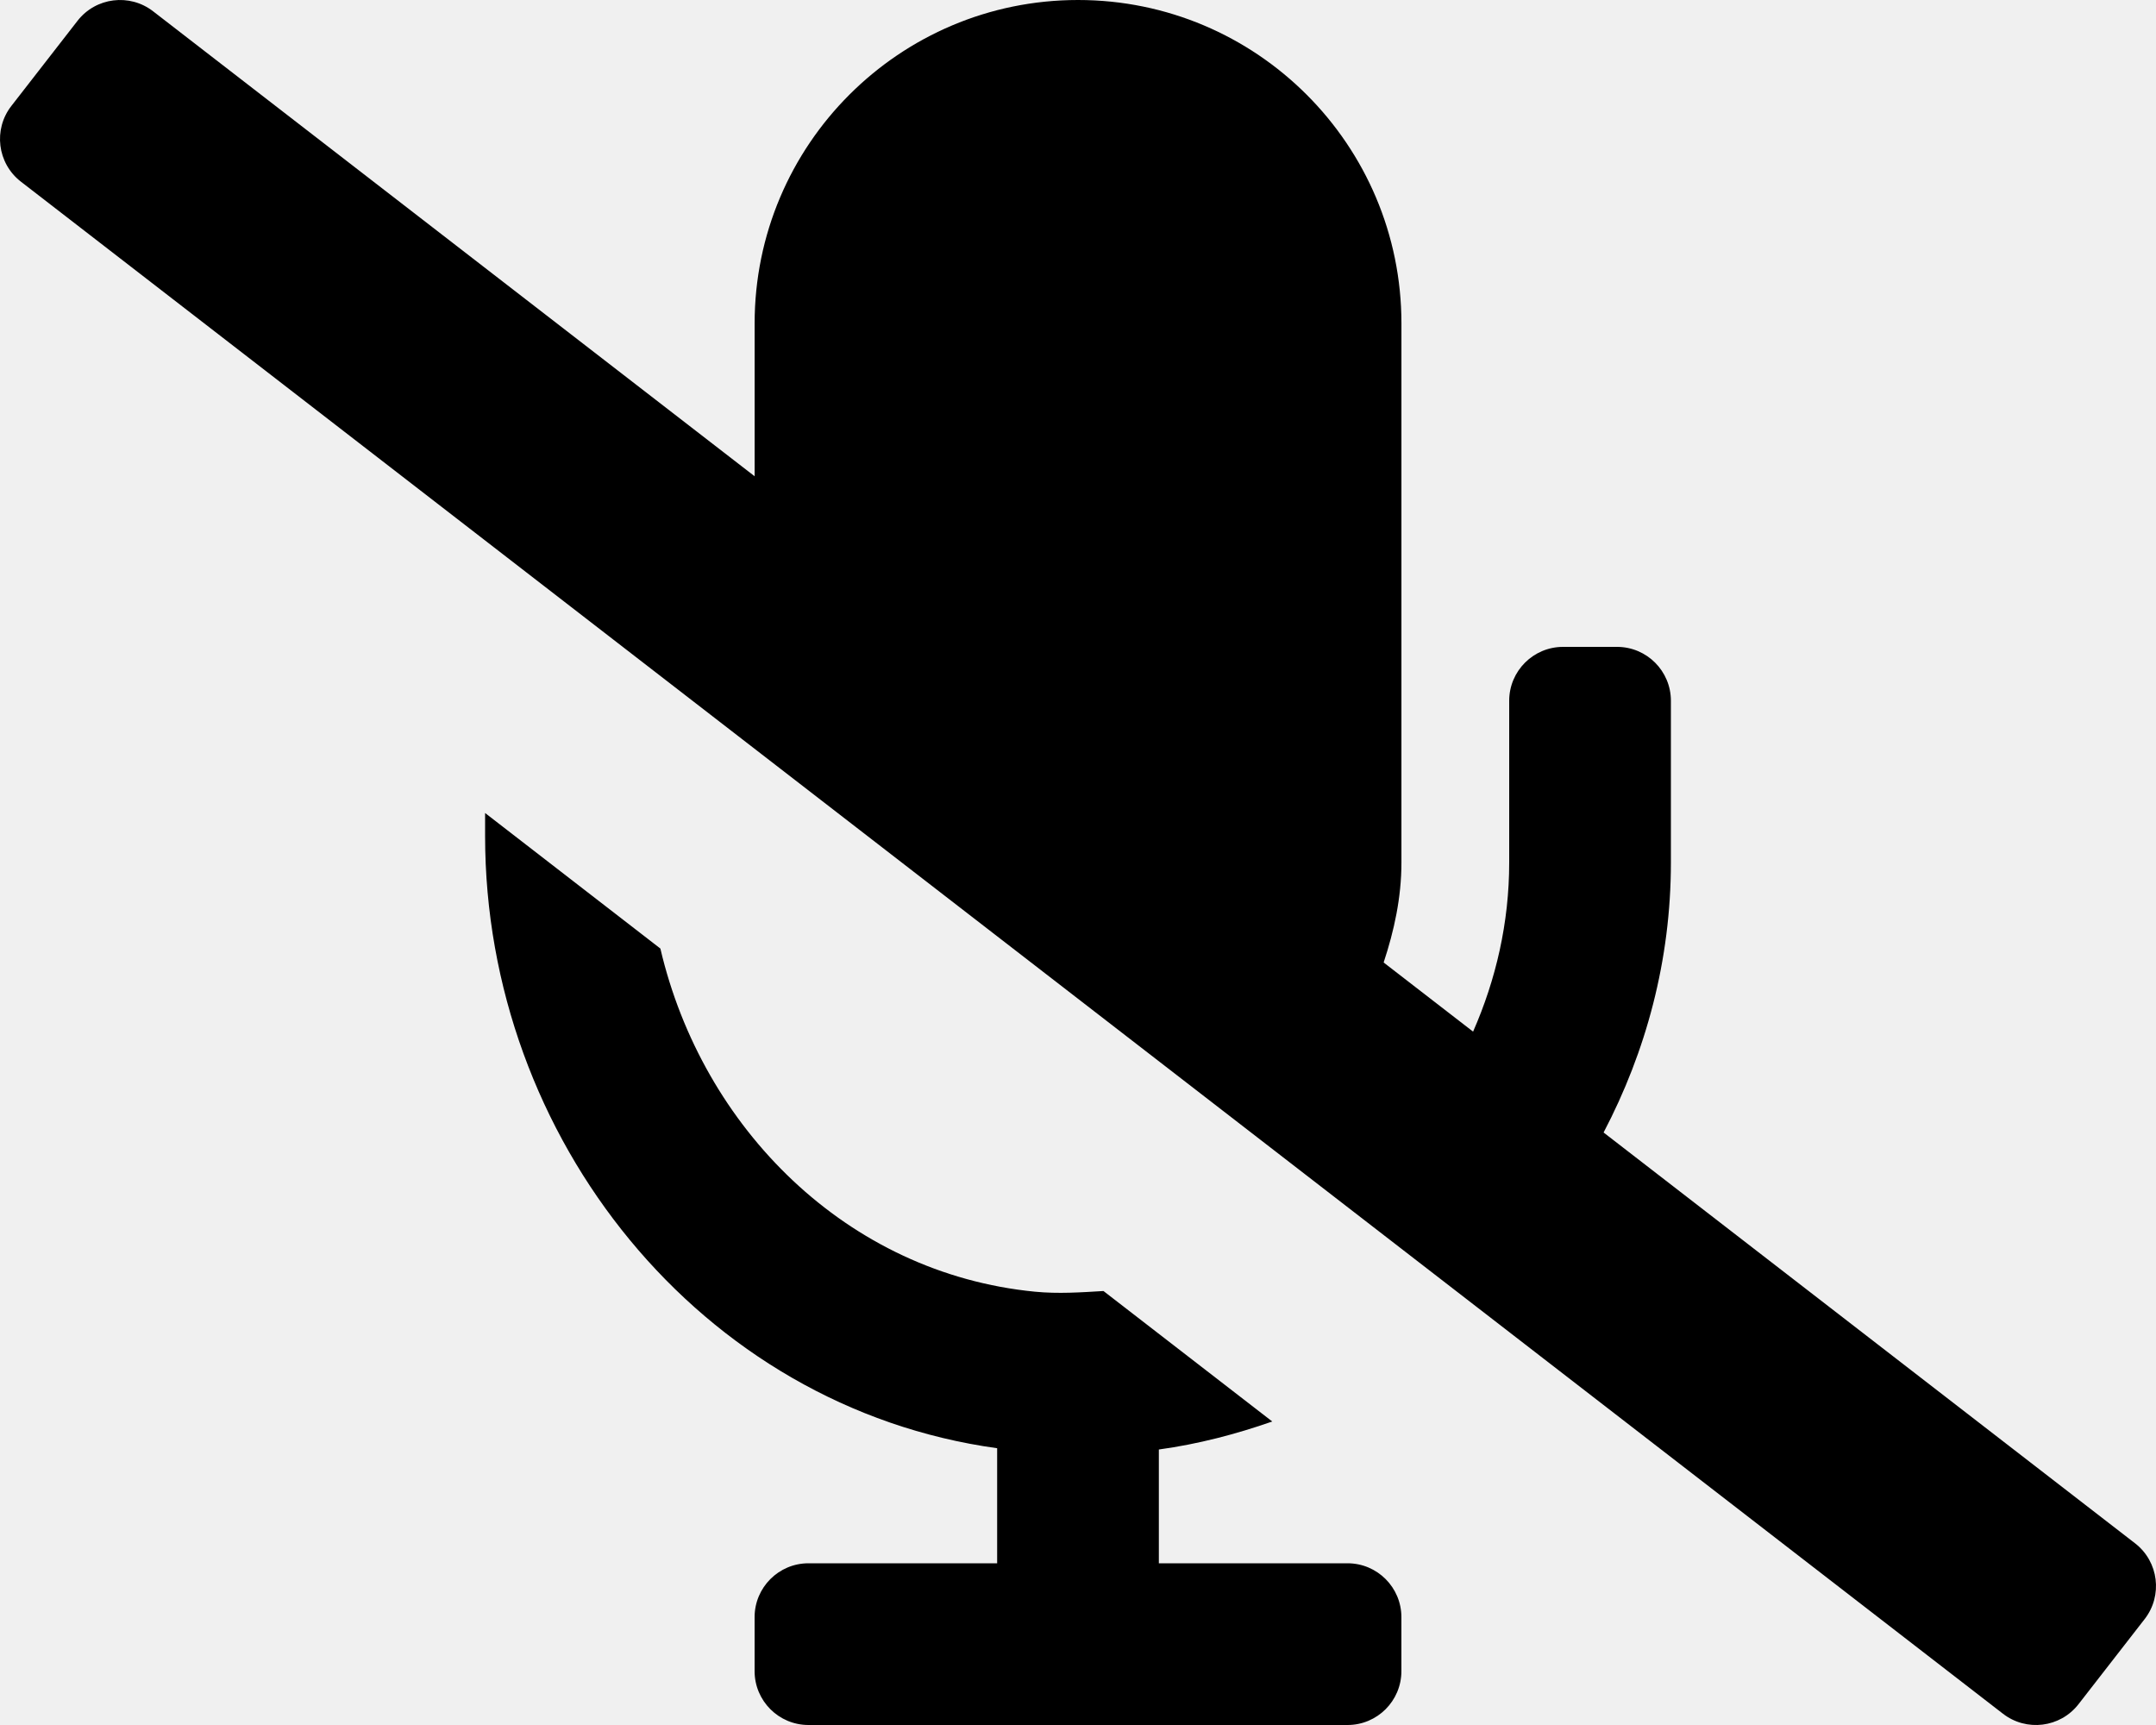
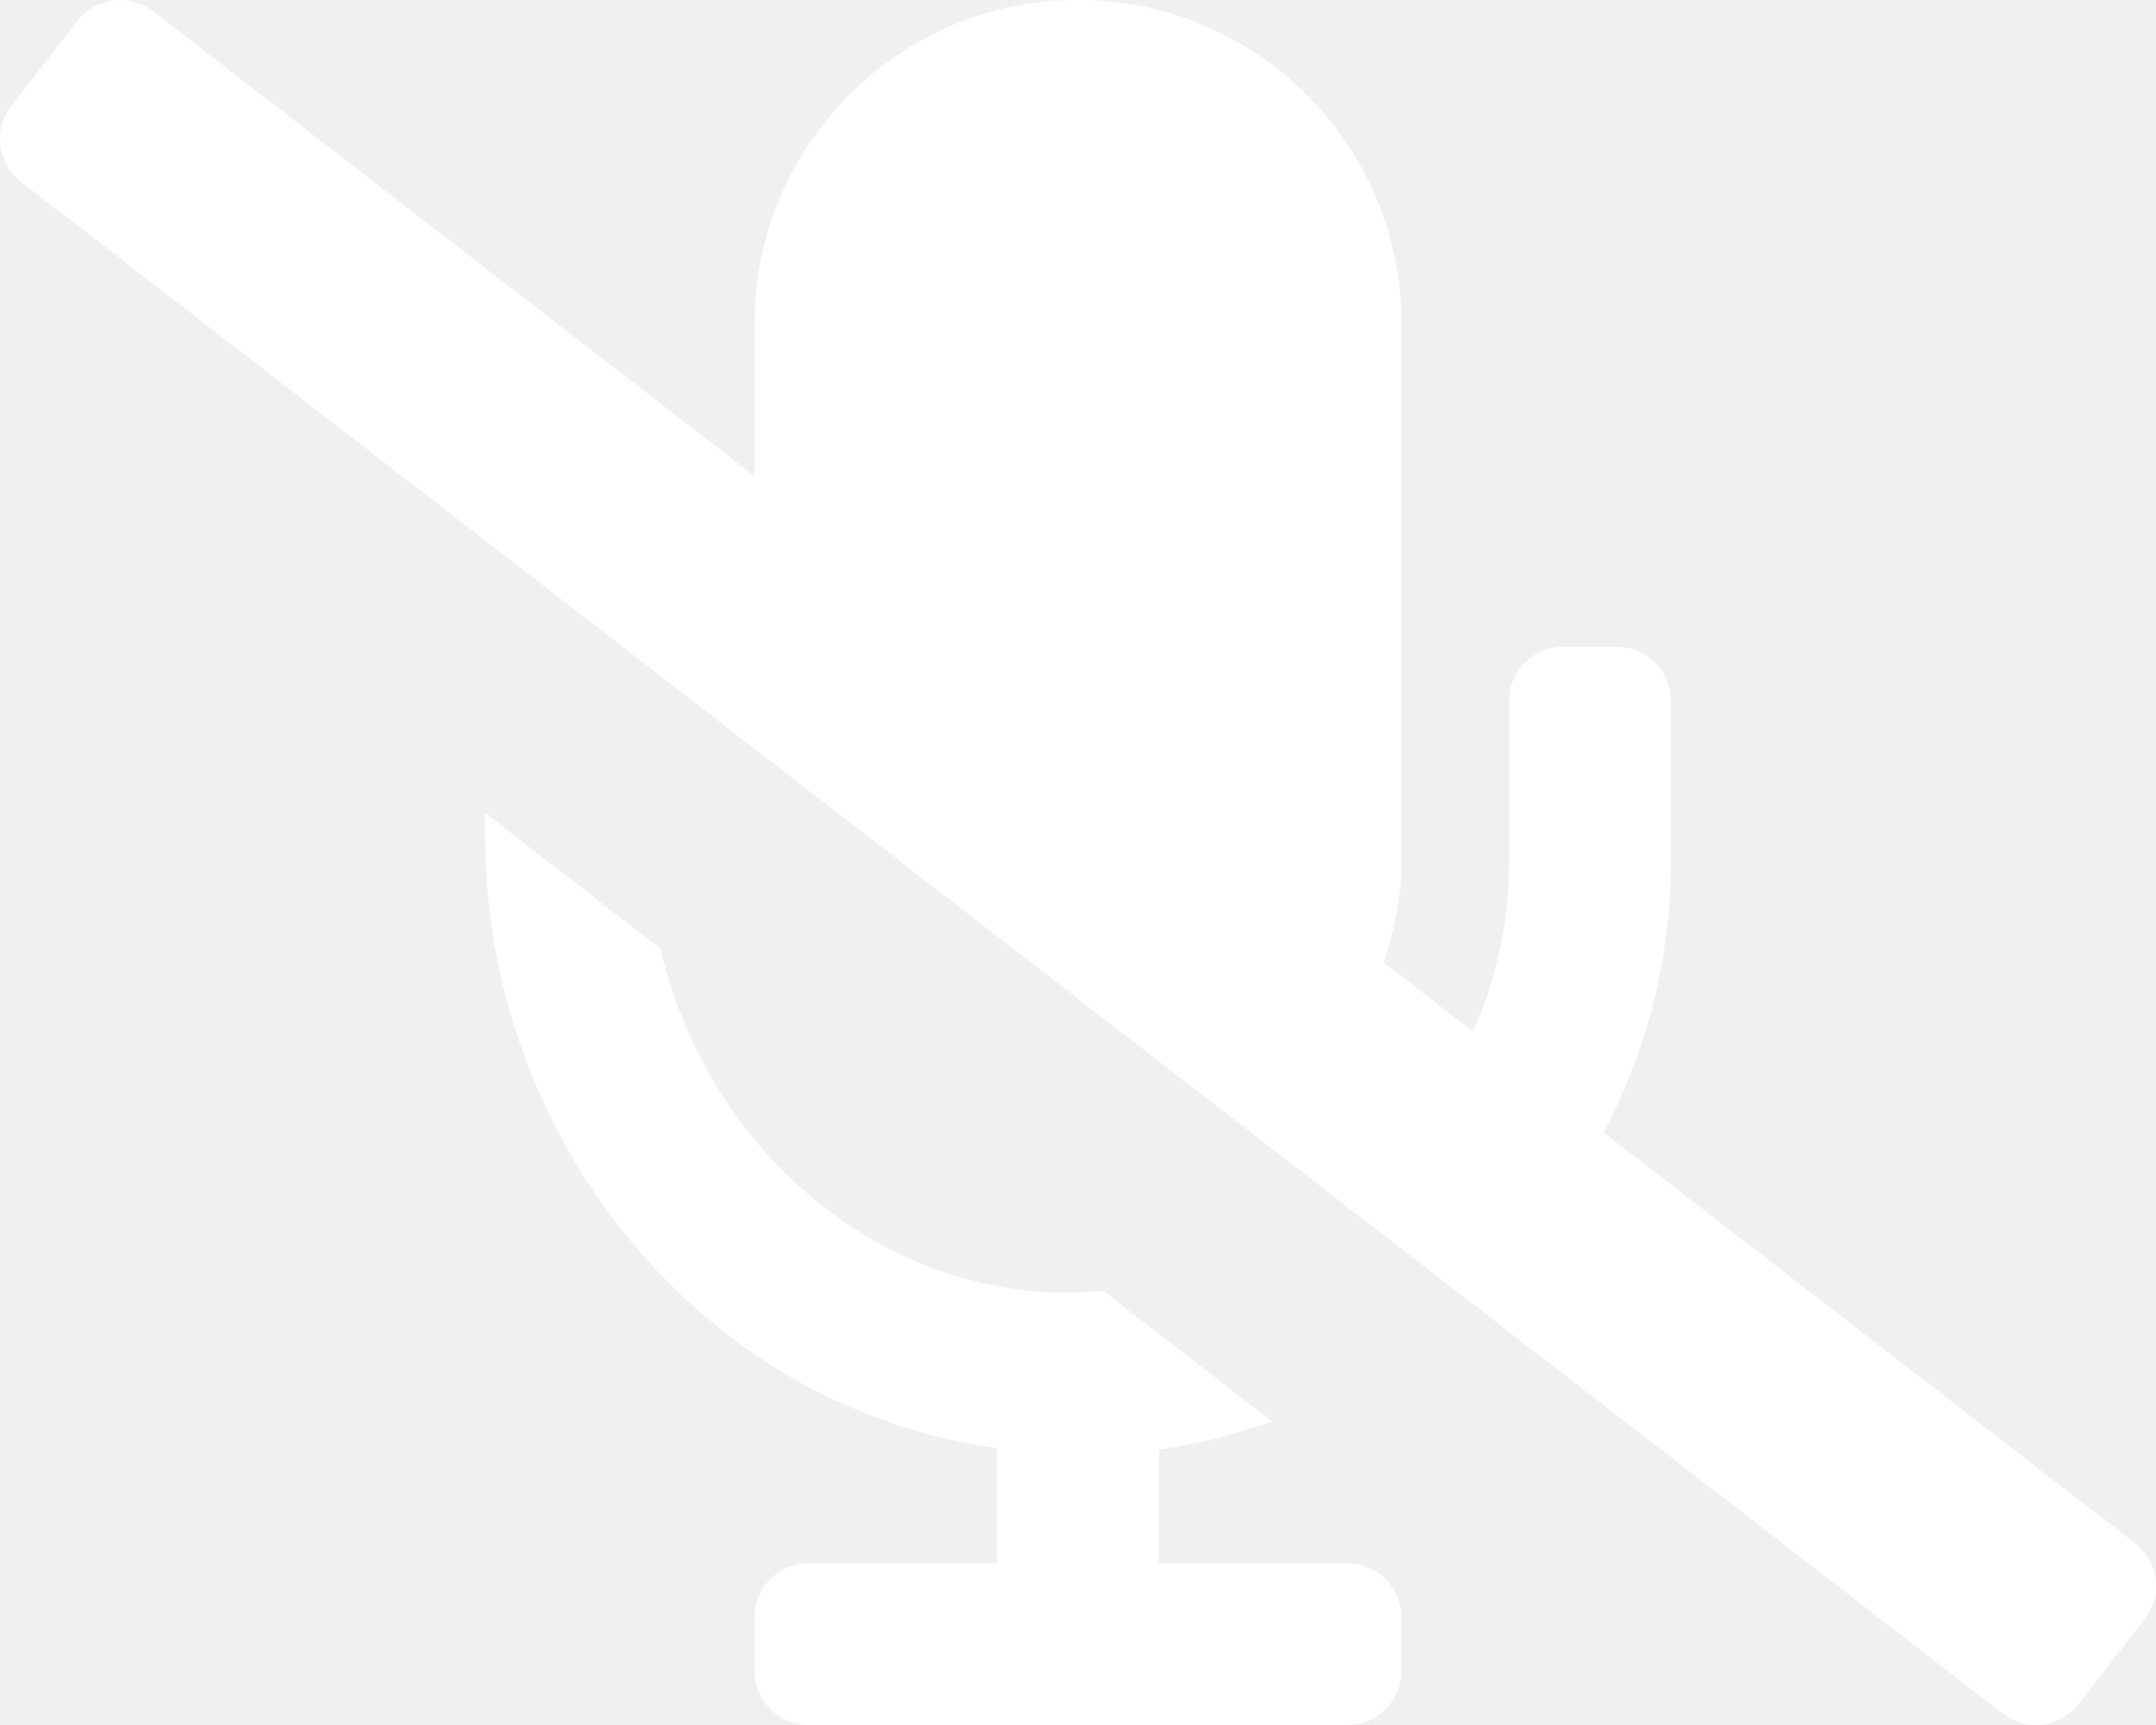
<svg xmlns="http://www.w3.org/2000/svg" viewBox="0 0 640 512">
-   <path d="M633.82 458.1l-157.8-121.96C488.61 312.13 496 285.01 496 256v-48c0-8.84-7.16-16-16-16h-16c-8.84 0-16 7.16-16 16v48c0 17.92-3.96 34.8-10.72 50.2l-26.55-20.52c3.1-9.4 5.28-19.22 5.28-29.67V96c0-53.02-42.98-96-96-96s-96 42.98-96 96v45.36L45.47 3.37C38.49-2.05 28.43-.8 23.01 6.18L3.37 31.45C-2.05 38.42-.8 48.47 6.18 53.9l588.36 454.73c6.98 5.43 17.03 4.17 22.46-2.81l19.64-25.27c5.41-6.97 4.16-17.02-2.82-22.45zM400 464h-56v-33.77c11.66-1.6 22.85-4.54 33.67-8.31l-50.11-38.73c-6.71.4-13.41.87-20.35.2-55.85-5.45-98.74-48.63-111.18-101.85L144 241.31v6.85c0 89.64 63.97 169.55 152 181.69V464h-56c-8.84 0-16 7.16-16 16v16c0 8.84 7.16 16 16 16h160c8.84 0 16-7.16 16-16v-16c0-8.84-7.16-16-16-16z" />
+   <path fill="#FFFFFF" d="M633.82 458.1l-157.8-121.96C488.61 312.13 496 285.01 496 256v-48c0-8.84-7.16-16-16-16h-16c-8.84 0-16 7.16-16 16v48c0 17.92-3.96 34.8-10.72 50.2l-26.55-20.52c3.1-9.4 5.28-19.22 5.28-29.67V96c0-53.02-42.98-96-96-96s-96 42.98-96 96v45.36L45.47 3.37C38.49-2.05 28.43-.8 23.01 6.18L3.37 31.45C-2.05 38.42-.8 48.47 6.18 53.9l588.36 454.73c6.98 5.43 17.03 4.17 22.46-2.81l19.64-25.27c5.41-6.97 4.16-17.02-2.82-22.45zM400 464h-56v-33.77c11.66-1.6 22.85-4.54 33.67-8.31l-50.11-38.73c-6.71.4-13.41.87-20.35.2-55.85-5.45-98.74-48.63-111.18-101.85L144 241.31v6.85c0 89.64 63.97 169.55 152 181.69V464h-56c-8.84 0-16 7.16-16 16v16c0 8.84 7.16 16 16 16h160c8.84 0 16-7.16 16-16v-16c0-8.84-7.16-16-16-16z" />
</svg>
